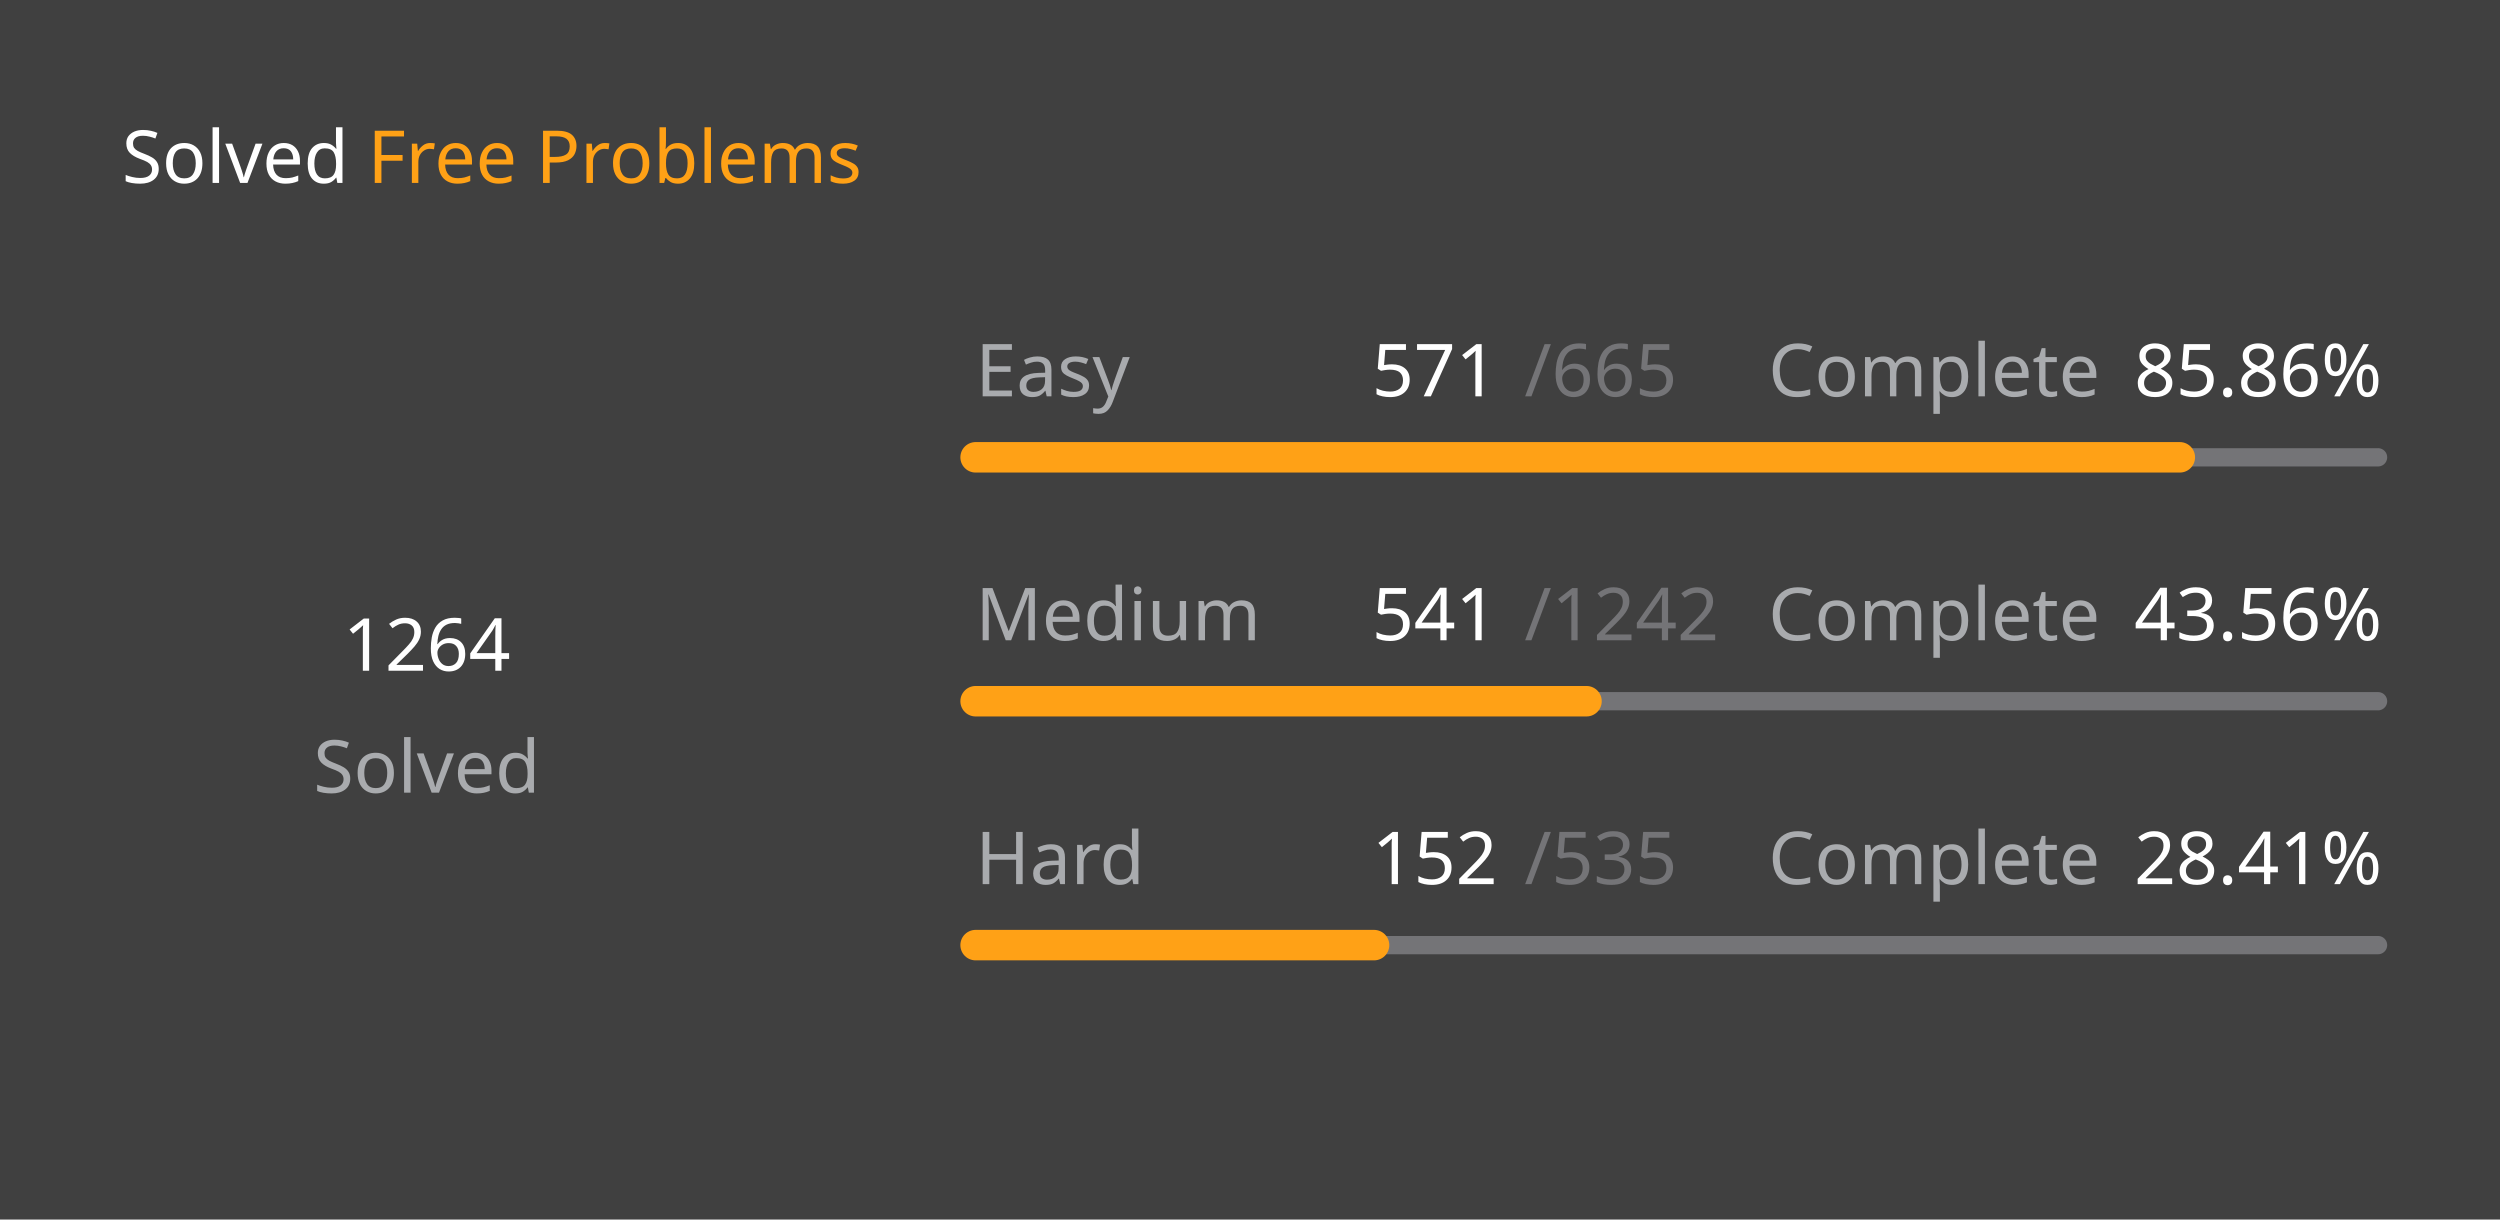
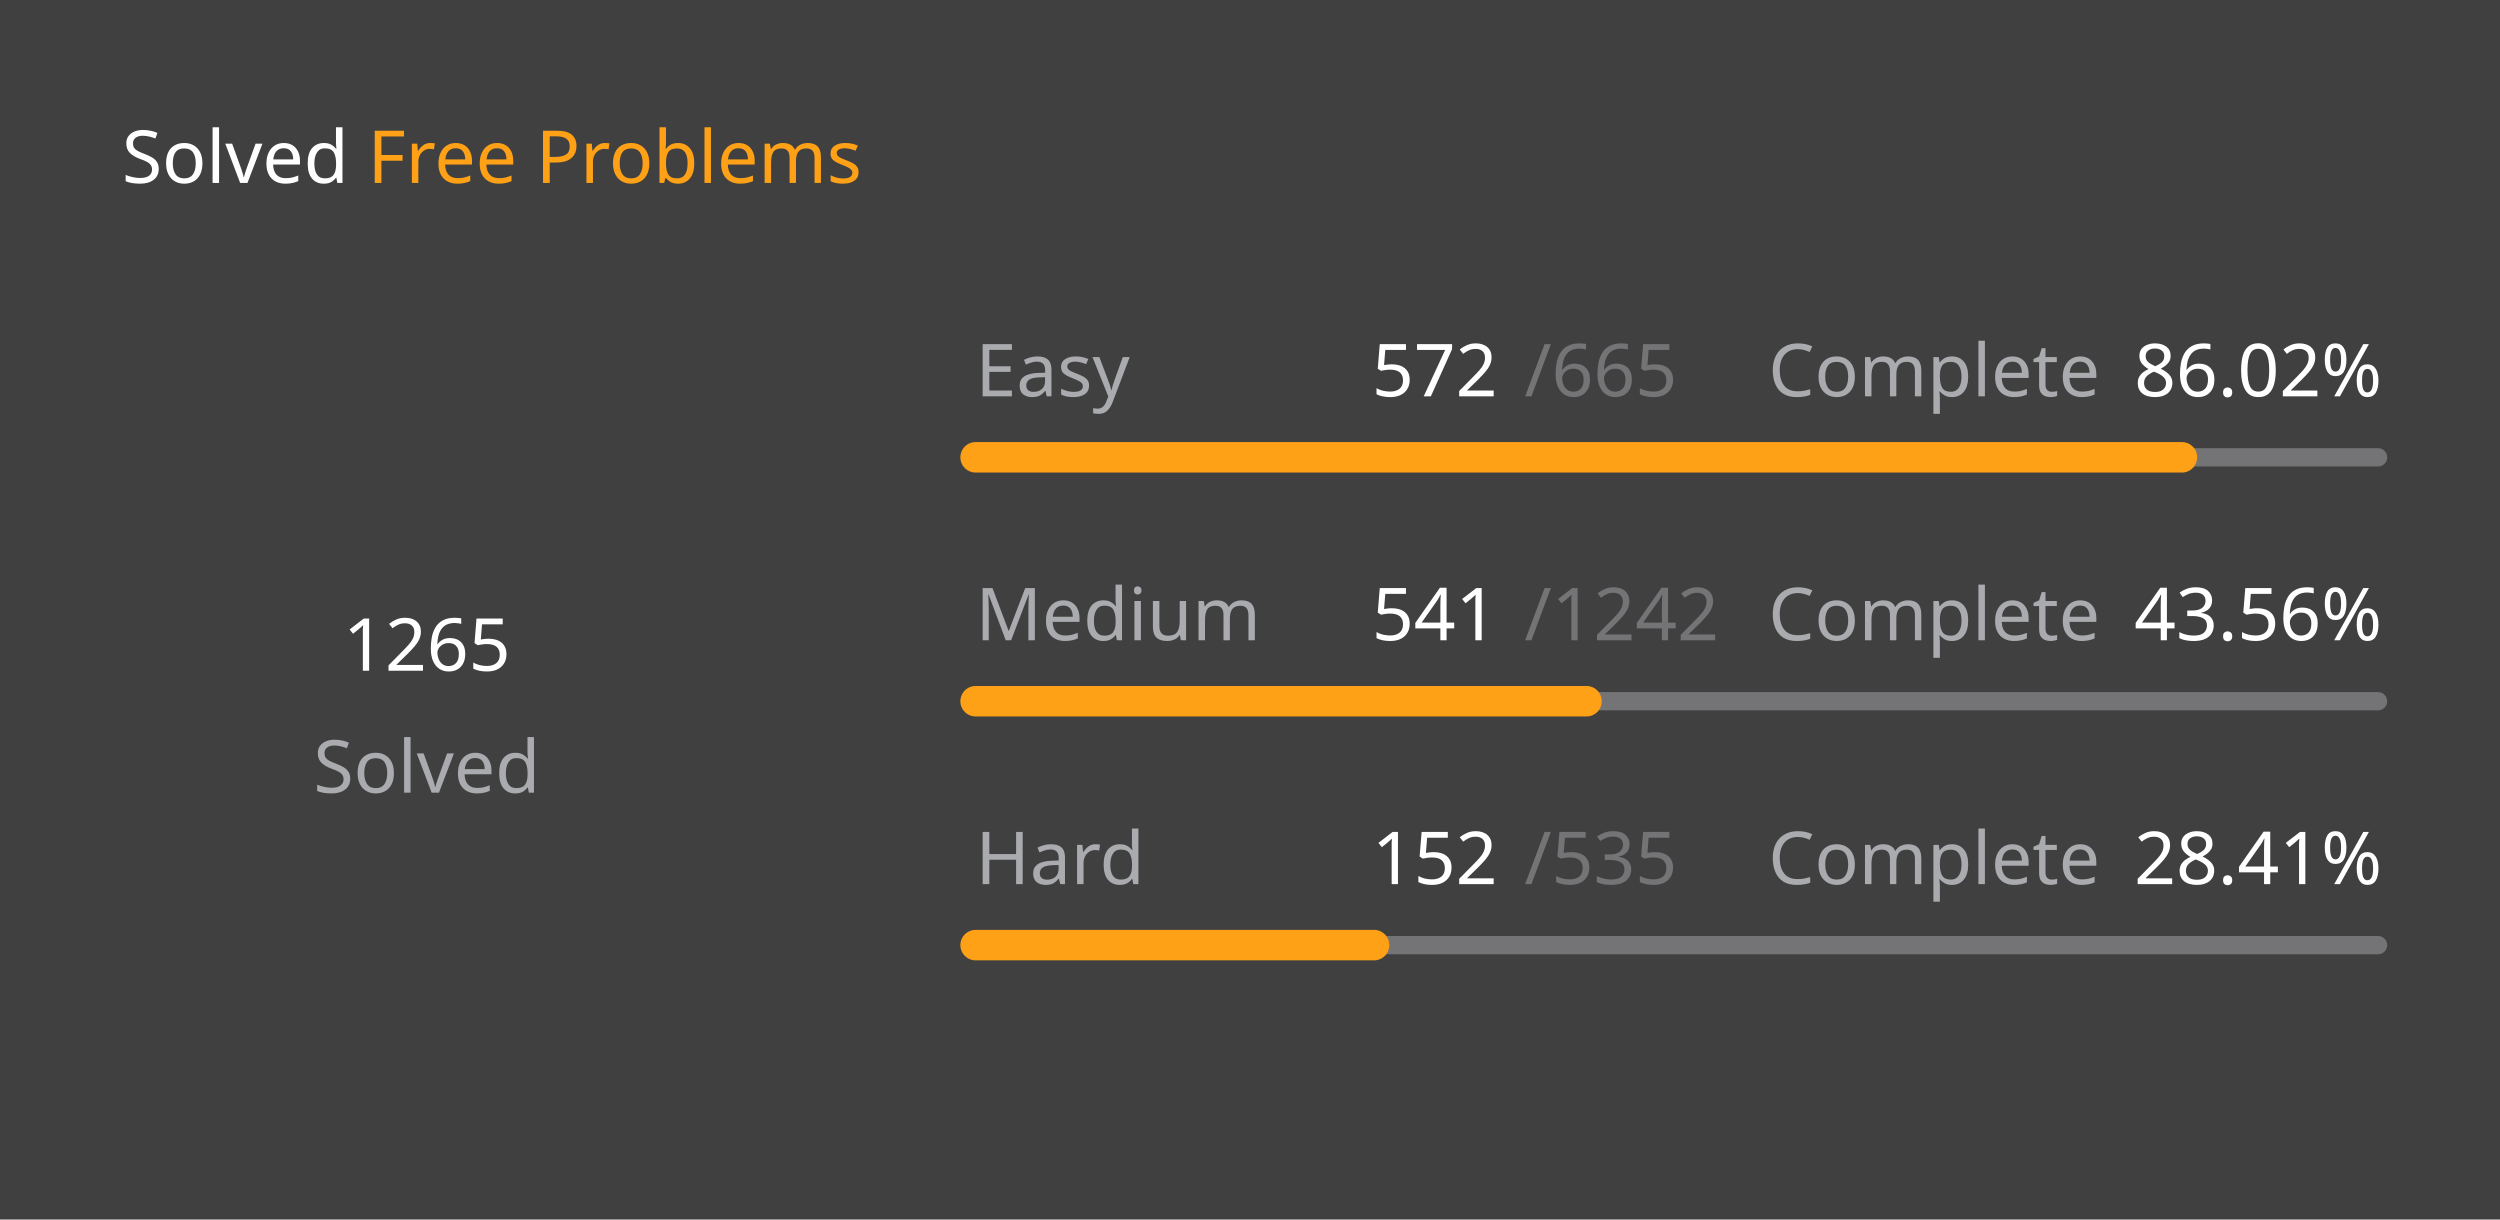
<svg xmlns="http://www.w3.org/2000/svg" version="1.1" height="200" width="410" viewBox="0 0 410 200">
  <style>*{font-family: "Segoe UI", Tahoma, Geneva, Verdana, sans-serif;}</style>
  <style>.title{font-weight: 500;font-size: 1rem;}</style>
  <style>.rotate-90{transform: rotate(-90deg);transform-origin: center;transform-box: fill-box;}</style>
  <style>.state{font-size: .75rem;}</style>
  <style>.light{color: #ffffff;fill: #ffffff;}</style>
  <style>.light-gray{color: #eff2f699;fill: #eff2f699;}</style>
  <style>.dark-gray{color: #ebebf54d;fill: #ebebf54d;}</style>
  <style>.gray{color: #747474;fill: #747474;}</style>
  <style>.orange{color: #ffa116;fill: #ffa116;}</style>
  <style>.background{color: #404040;fill: #404040;}</style>
  <rect fill="#404040" x="0" y="0" width="410" height="200" rx="0.5rem" />
  <g text-anchor="start" text-decoration="1" class="title">
    <text x="20" y="30">
      <tspan class="light">Solved</tspan>
      <tspan class="orange">Free Problems</tspan>
    </text>
  </g>
  <g class="rotate-90">
    <circle fill="none" cx="70" cy="110" r="46" stroke="#747474" stroke-width="3" stroke-linecap="round" />
-     <circle fill="none" cx="70" cy="110" r="46" stroke="#ffa116" stroke-width="5" stroke-linecap="round" stroke-dasharray="149.603 139.424" stroke-dashoffset="0" data-difficult="ALL" />
+     <circle fill="none" cx="70" cy="110" r="46" stroke="#ffa116" stroke-width="5" stroke-linecap="round" stroke-dasharray="149.721 139.306" stroke-dashoffset="0" data-difficult="ALL" />
  </g>
  <g class="state">
    <g text-anchor="middle">
-       <text x="70" y="110" class="light" font-size="1.2rem">1264</text>
+       <text x="70" y="110" class="light" font-size="1.2rem">1265</text>
      <text x="70" y="130" class="light-gray">Solved</text>
    </g>
    <g>
      <text x="160" y="65" class="light-gray">Easy</text>
-       <text x="225" y="65" class="light">571</text>
+       <text x="225" y="65" class="light">572</text>
      <text x="250" y="65" class="dark-gray">/665</text>
      <text x="290" y="65" class="light-gray">Complete</text>
-       <text x="350" y="65" class="light">85.86%</text>
+       <text x="350" y="65" class="light">86.02%</text>
      <path d="M 160 75 L 390 75" stroke-linecap="round" stroke-linejoin="round" stroke="#ebebf54d" stroke-width="3" />
-       <path d="M 160 75 L 357.489 75" stroke-linecap="round" stroke-linejoin="round" stroke="#ffa116" stroke-width="5" />
+       <path d="M 160 75 L 357.835 75" stroke-linecap="round" stroke-linejoin="round" stroke="#ffa116" stroke-width="5" />
    </g>
    <g>
      <text x="160" y="105" class="light-gray">Medium</text>
      <text x="225" y="105" class="light">541</text>
      <text x="250" y="105" class="dark-gray">/1242</text>
      <text x="290" y="105" class="light-gray">Complete</text>
      <text x="350" y="105" class="light">43.56%</text>
      <path d="M 160 115 L 390 115" stroke-linecap="round" stroke-linejoin="round" stroke="#ebebf54d" stroke-width="3" />
      <path d="M 160 115 L 260.185 115" stroke-linecap="round" stroke-linejoin="round" stroke="#ffa116" stroke-width="5" />
    </g>
    <g>
      <text x="160" y="145" class="light-gray">Hard</text>
      <text x="225" y="145" class="light">152</text>
      <text x="250" y="145" class="dark-gray">/535</text>
      <text x="290" y="145" class="light-gray">Complete</text>
      <text x="350" y="145" class="light">28.41%</text>
      <path d="M 160 155 L 390 155" stroke-linecap="round" stroke-linejoin="round" stroke="#ebebf54d" stroke-width="3" />
      <path d="M 160 155 L 225.346 155" stroke-linecap="round" stroke-linejoin="round" stroke="#ffa116" stroke-width="5" />
    </g>
  </g>
</svg>
